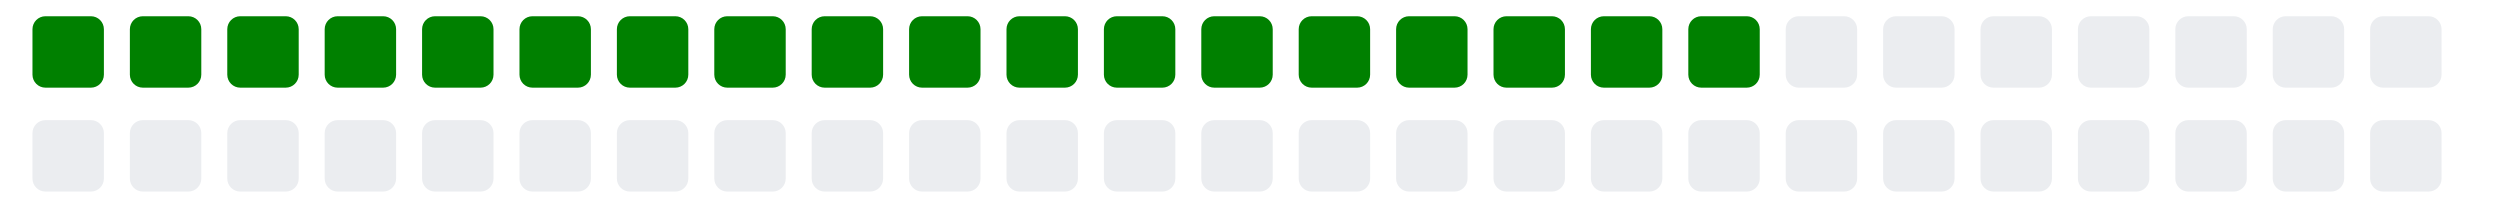
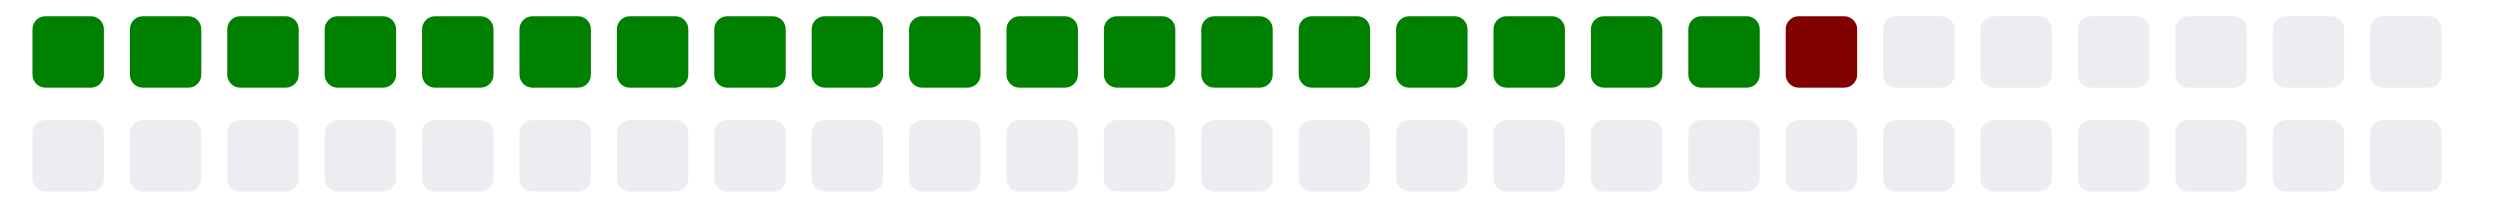
<svg xmlns="http://www.w3.org/2000/svg" viewBox="0 0 385 11" width="385" height="32">
  <g>
    <rect class="day" x="5" y="-8" width="11" height="11" fill="#008000" rx="2" ry="2" />
    <rect class="day" x="5" y="8" width="11" height="11" fill="#ebedf0" rx="2" ry="2" />
    <rect class="day" x="20" y="-8" width="11" height="11" fill="#008000" rx="2" ry="2" />
    <rect class="day" x="20" y="8" width="11" height="11" fill="#ebedf0" rx="2" ry="2" />
    <rect class="day" x="35" y="-8" width="11" height="11" fill="#008000" rx="2" ry="2" />
    <rect class="day" x="35" y="8" width="11" height="11" fill="#ebedf0" rx="2" ry="2" />
    <rect class="day" x="50" y="-8" width="11" height="11" fill="#008000" rx="2" ry="2" />
    <rect class="day" x="50" y="8" width="11" height="11" fill="#ebedf0" rx="2" ry="2" />
    <rect class="day" x="65" y="-8" width="11" height="11" fill="#008000" rx="2" ry="2" />
    <rect class="day" x="65" y="8" width="11" height="11" fill="#ebedf0" rx="2" ry="2" />
    <rect class="day" x="80" y="-8" width="11" height="11" fill="#008000" rx="2" ry="2" />
    <rect class="day" x="80" y="8" width="11" height="11" fill="#ebedf0" rx="2" ry="2" />
    <rect class="day" x="95" y="-8" width="11" height="11" fill="#008000" rx="2" ry="2" />
    <rect class="day" x="95" y="8" width="11" height="11" fill="#ebedf0" rx="2" ry="2" />
    <rect class="day" x="110" y="-8" width="11" height="11" fill="#008000" rx="2" ry="2" />
    <rect class="day" x="110" y="8" width="11" height="11" fill="#ebedf0" rx="2" ry="2" />
    <rect class="day" x="125" y="-8" width="11" height="11" fill="#008000" rx="2" ry="2" />
    <rect class="day" x="125" y="8" width="11" height="11" fill="#ebedf0" rx="2" ry="2" />
    <rect class="day" x="140" y="-8" width="11" height="11" fill="#008000" rx="2" ry="2" />
    <rect class="day" x="140" y="8" width="11" height="11" fill="#ebedf0" rx="2" ry="2" />
    <rect class="day" x="155" y="-8" width="11" height="11" fill="#008000" rx="2" ry="2" />
    <rect class="day" x="155" y="8" width="11" height="11" fill="#ebedf0" rx="2" ry="2" />
    <rect class="day" x="170" y="-8" width="11" height="11" fill="#008000" rx="2" ry="2" />
    <rect class="day" x="170" y="8" width="11" height="11" fill="#ebedf0" rx="2" ry="2" />
    <rect class="day" x="185" y="-8" width="11" height="11" fill="#008000" rx="2" ry="2" />
    <rect class="day" x="185" y="8" width="11" height="11" fill="#ebedf0" rx="2" ry="2" />
    <rect class="day" x="200" y="-8" width="11" height="11" fill="#008000" rx="2" ry="2" />
    <rect class="day" x="200" y="8" width="11" height="11" fill="#ebedf0" rx="2" ry="2" />
    <rect class="day" x="215" y="-8" width="11" height="11" fill="#008000" rx="2" ry="2" />
    <rect class="day" x="215" y="8" width="11" height="11" fill="#ebedf0" rx="2" ry="2" />
    <rect class="day" x="230" y="-8" width="11" height="11" fill="#008000" rx="2" ry="2" />
    <rect class="day" x="230" y="8" width="11" height="11" fill="#ebedf0" rx="2" ry="2" />
    <rect class="day" x="245" y="-8" width="11" height="11" fill="#008000" rx="2" ry="2" />
    <rect class="day" x="245" y="8" width="11" height="11" fill="#ebedf0" rx="2" ry="2" />
    <rect class="day" x="260" y="-8" width="11" height="11" fill="#008000" rx="2" ry="2" />
    <rect class="day" x="260" y="8" width="11" height="11" fill="#ebedf0" rx="2" ry="2" />
-     <rect class="day" x="275" y="-8" width="11" height="11" fill="#ebedf0" rx="2" ry="2" />
+     <rect class="day" x="275" y="-8" width="11" height="11" fill="#800000" rx="2" ry="2" />
    <rect class="day" x="275" y="8" width="11" height="11" fill="#ebedf0" rx="2" ry="2" />
    <rect class="day" x="290" y="-8" width="11" height="11" fill="#ebedf0" rx="2" ry="2" />
    <rect class="day" x="290" y="8" width="11" height="11" fill="#ebedf0" rx="2" ry="2" />
    <rect class="day" x="305" y="-8" width="11" height="11" fill="#ebedf0" rx="2" ry="2" />
    <rect class="day" x="305" y="8" width="11" height="11" fill="#ebedf0" rx="2" ry="2" />
    <rect class="day" x="320" y="-8" width="11" height="11" fill="#ebedf0" rx="2" ry="2" />
    <rect class="day" x="320" y="8" width="11" height="11" fill="#ebedf0" rx="2" ry="2" />
    <rect class="day" x="335" y="-8" width="11" height="11" fill="#ebedf0" rx="2" ry="2" />
    <rect class="day" x="335" y="8" width="11" height="11" fill="#ebedf0" rx="2" ry="2" />
    <rect class="day" x="350" y="-8" width="11" height="11" fill="#ebedf0" rx="2" ry="2" />
    <rect class="day" x="350" y="8" width="11" height="11" fill="#ebedf0" rx="2" ry="2" />
    <rect class="day" x="365" y="-8" width="11" height="11" fill="#ebedf0" rx="2" ry="2" />
    <rect class="day" x="365" y="8" width="11" height="11" fill="#ebedf0" rx="2" ry="2" />
  </g>
</svg>
